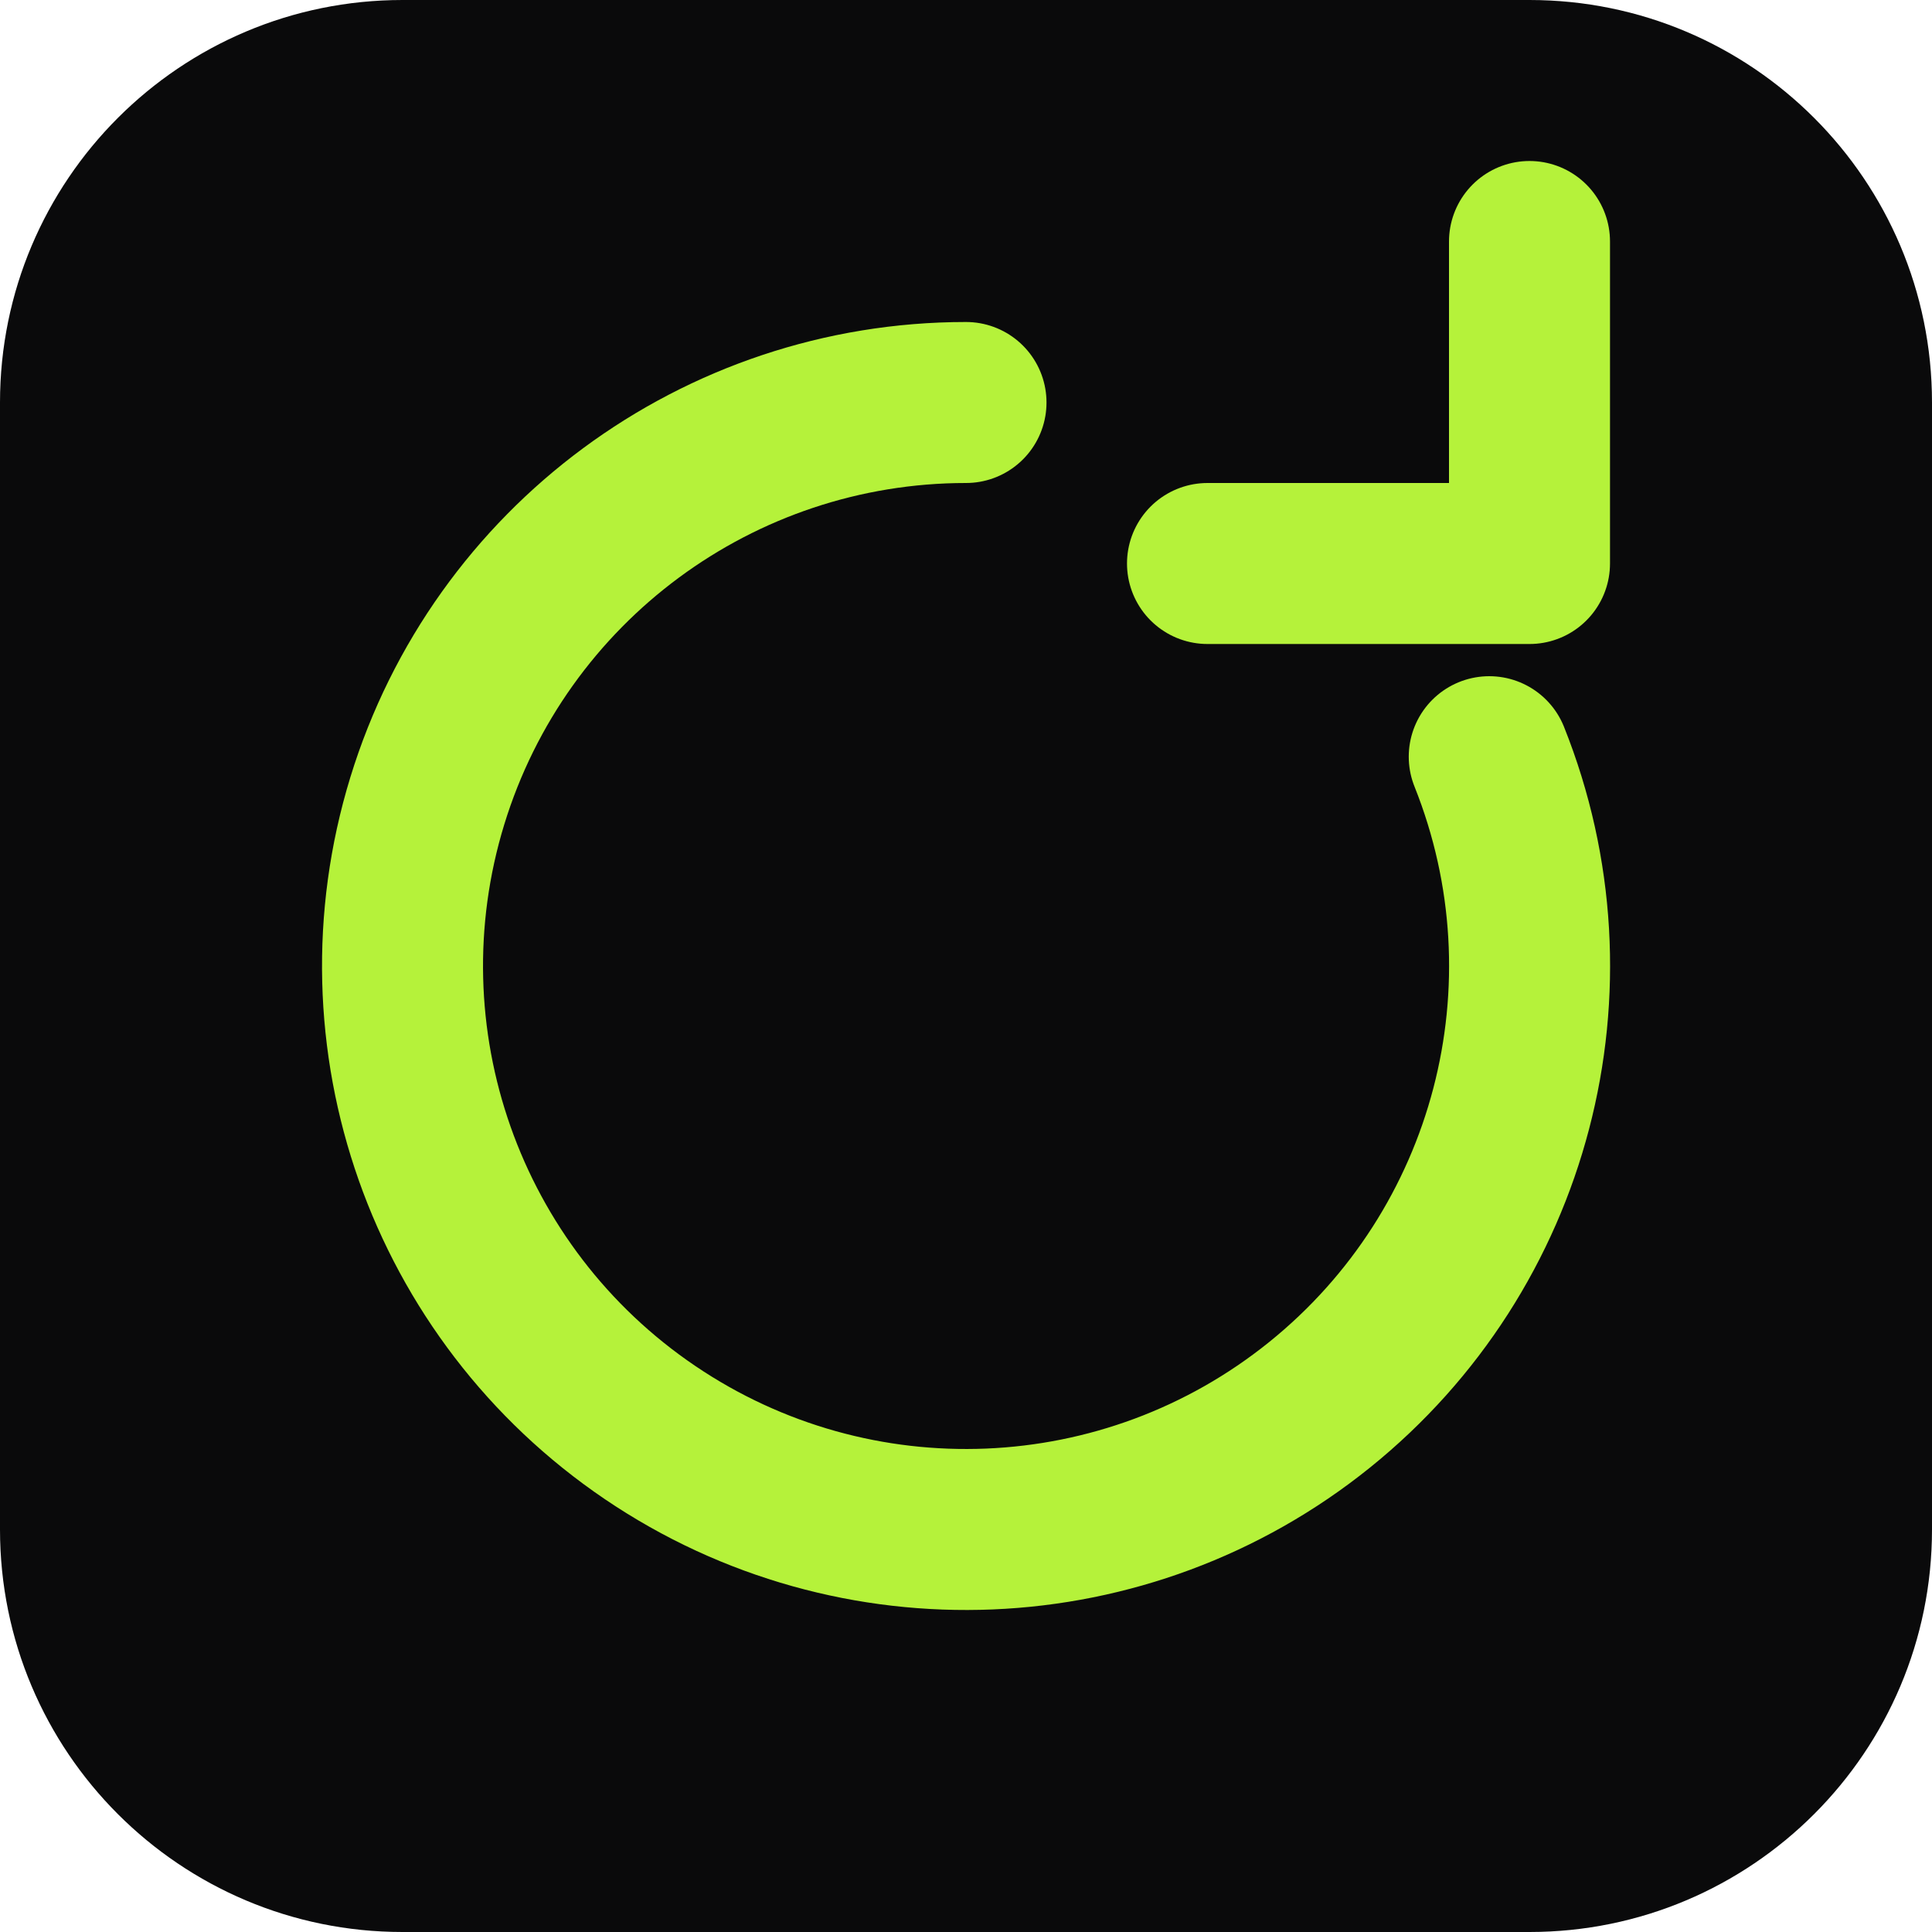
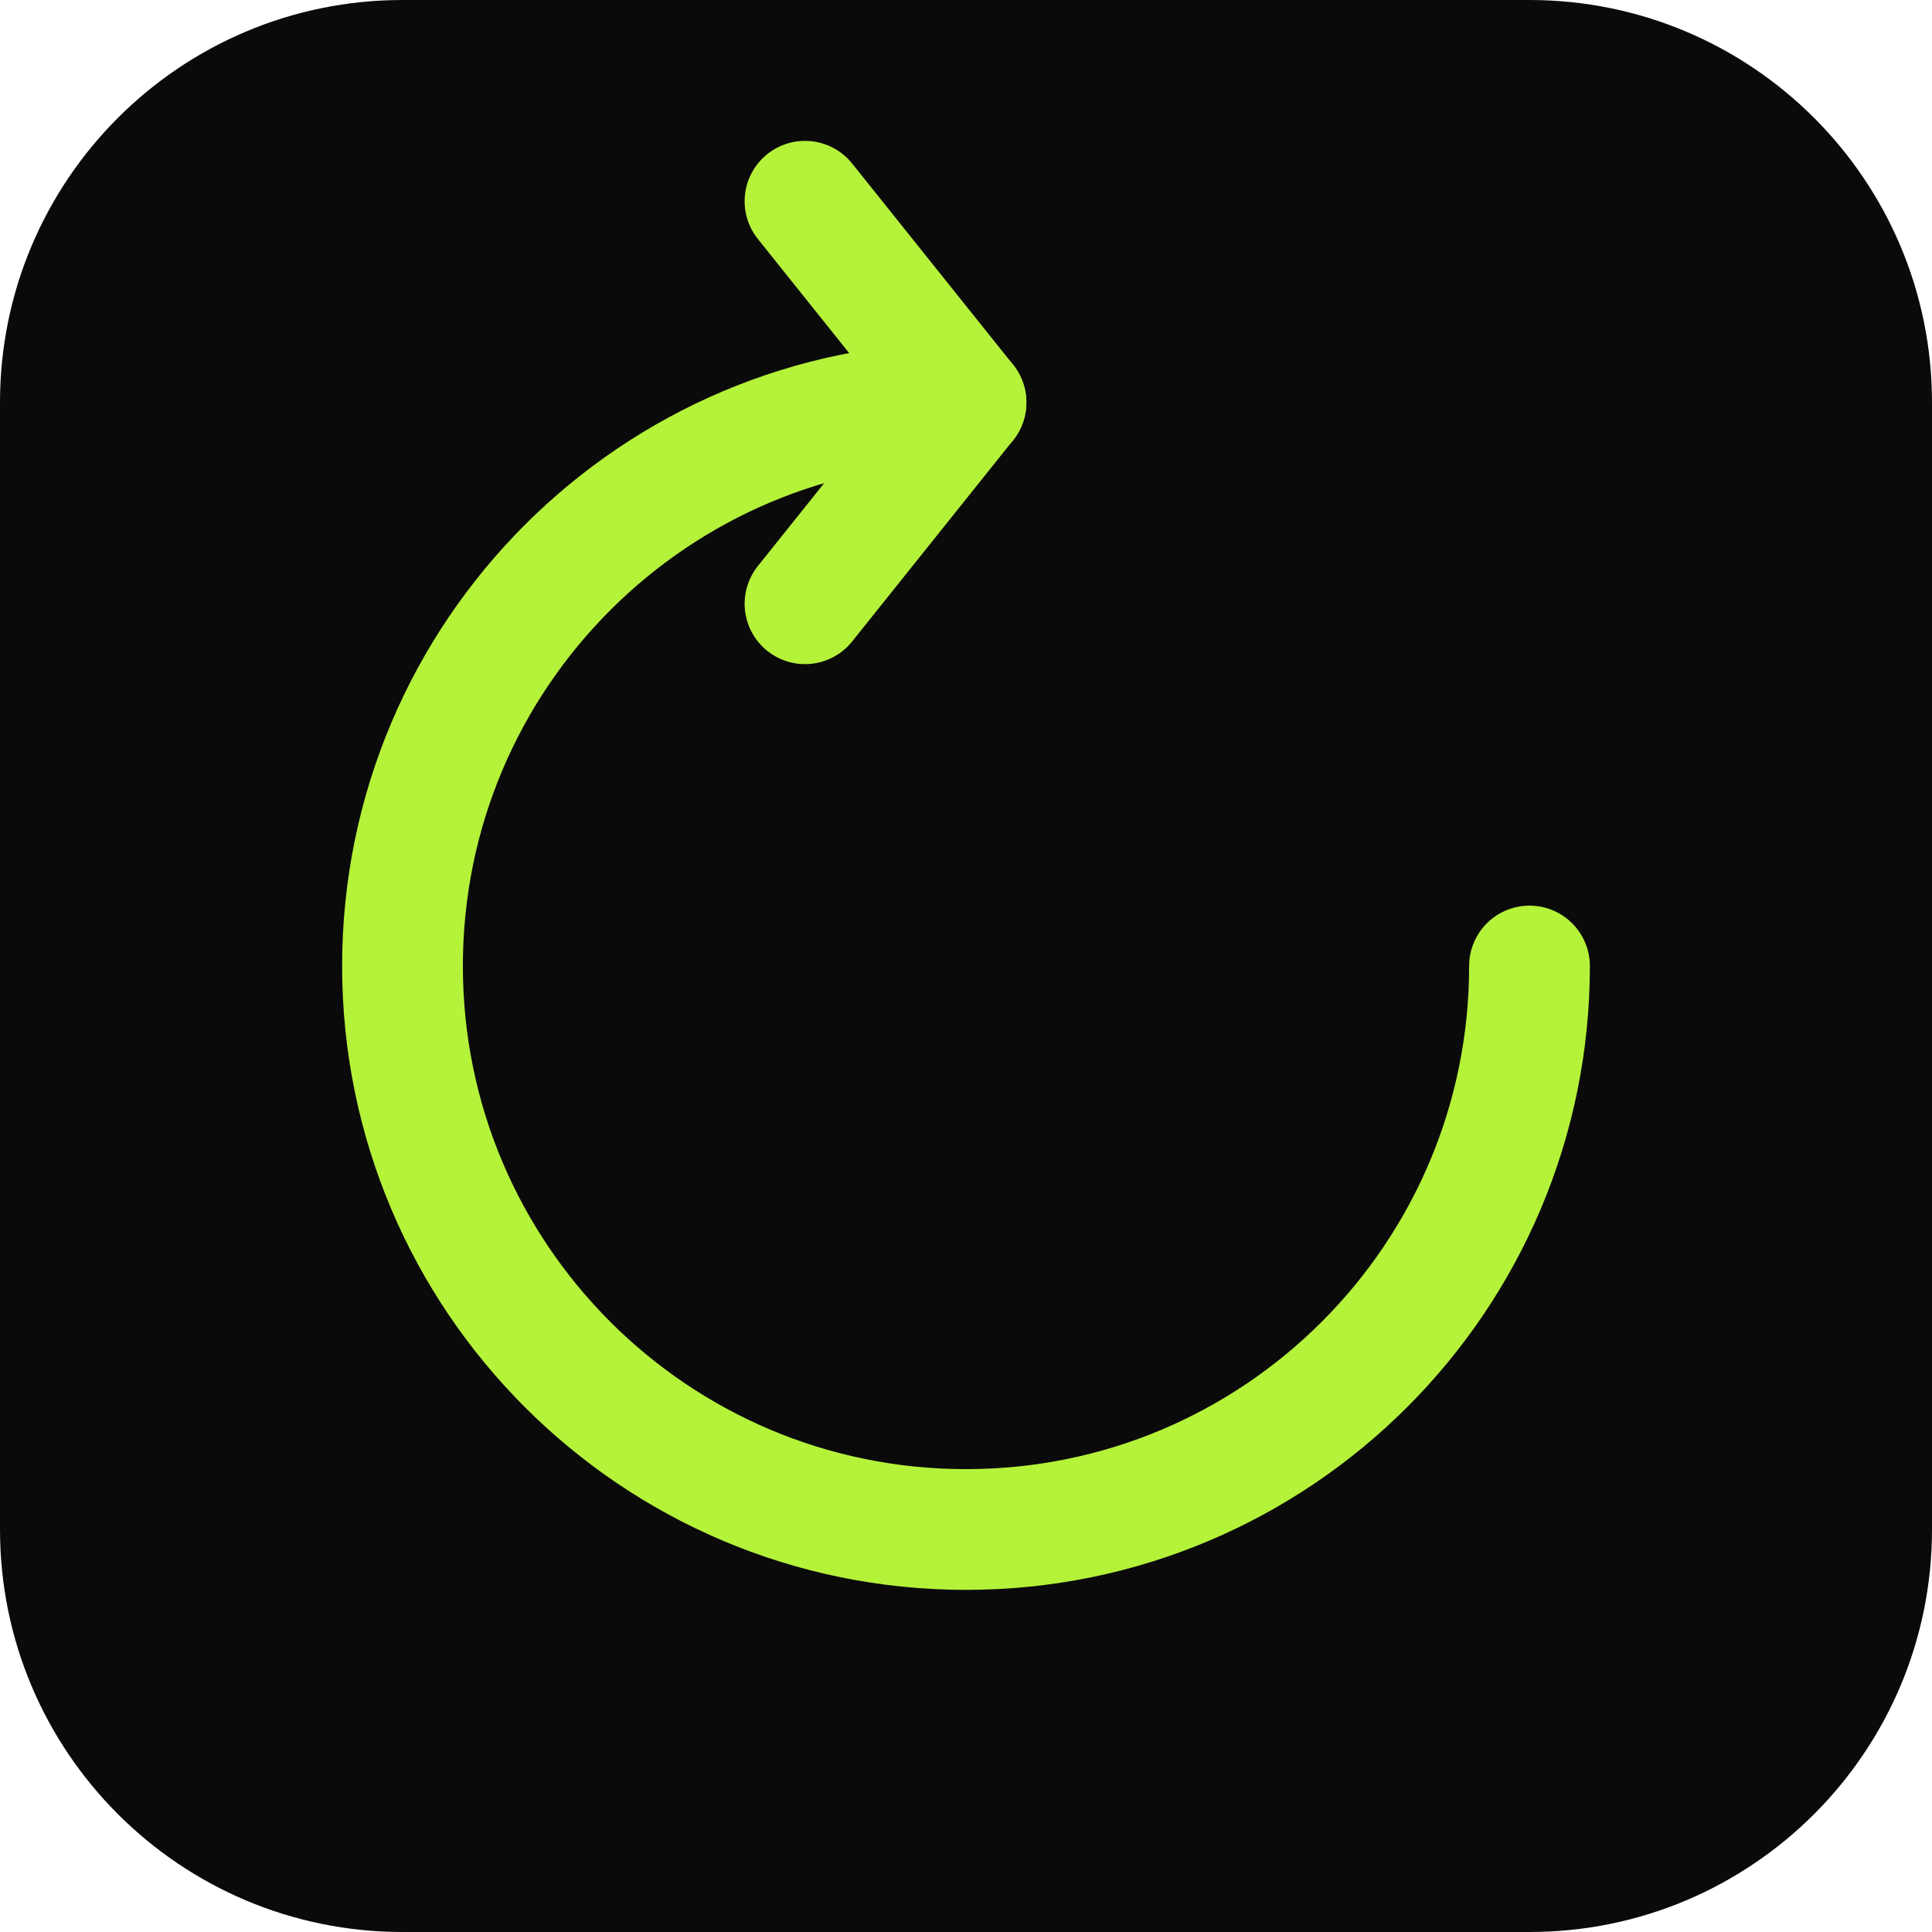
<svg xmlns="http://www.w3.org/2000/svg" viewBox="0 0 24 24">
  <rect width="24" height="24" rx="5" fill="#0a0a0b" />
-   <path d="M12 5a7 7 0 1 0 6.5 4.4" stroke="#b5f23a" stroke-width="2" stroke-linecap="round" fill="none" />
-   <polyline points="19,3 19,7 15,7" stroke="#b5f23a" stroke-width="2" stroke-linecap="round" stroke-linejoin="round" fill="none" />
+   <path d="M19 12A7 7 0 1 1 12 5" stroke="#b5f23a" stroke-width="1.5" stroke-linecap="round" fill="none" />
+   <polyline points="10,2.5 12,5 10,7.5" stroke="#b5f23a" stroke-width="1.5" stroke-linecap="round" stroke-linejoin="round" fill="none" />
</svg>
